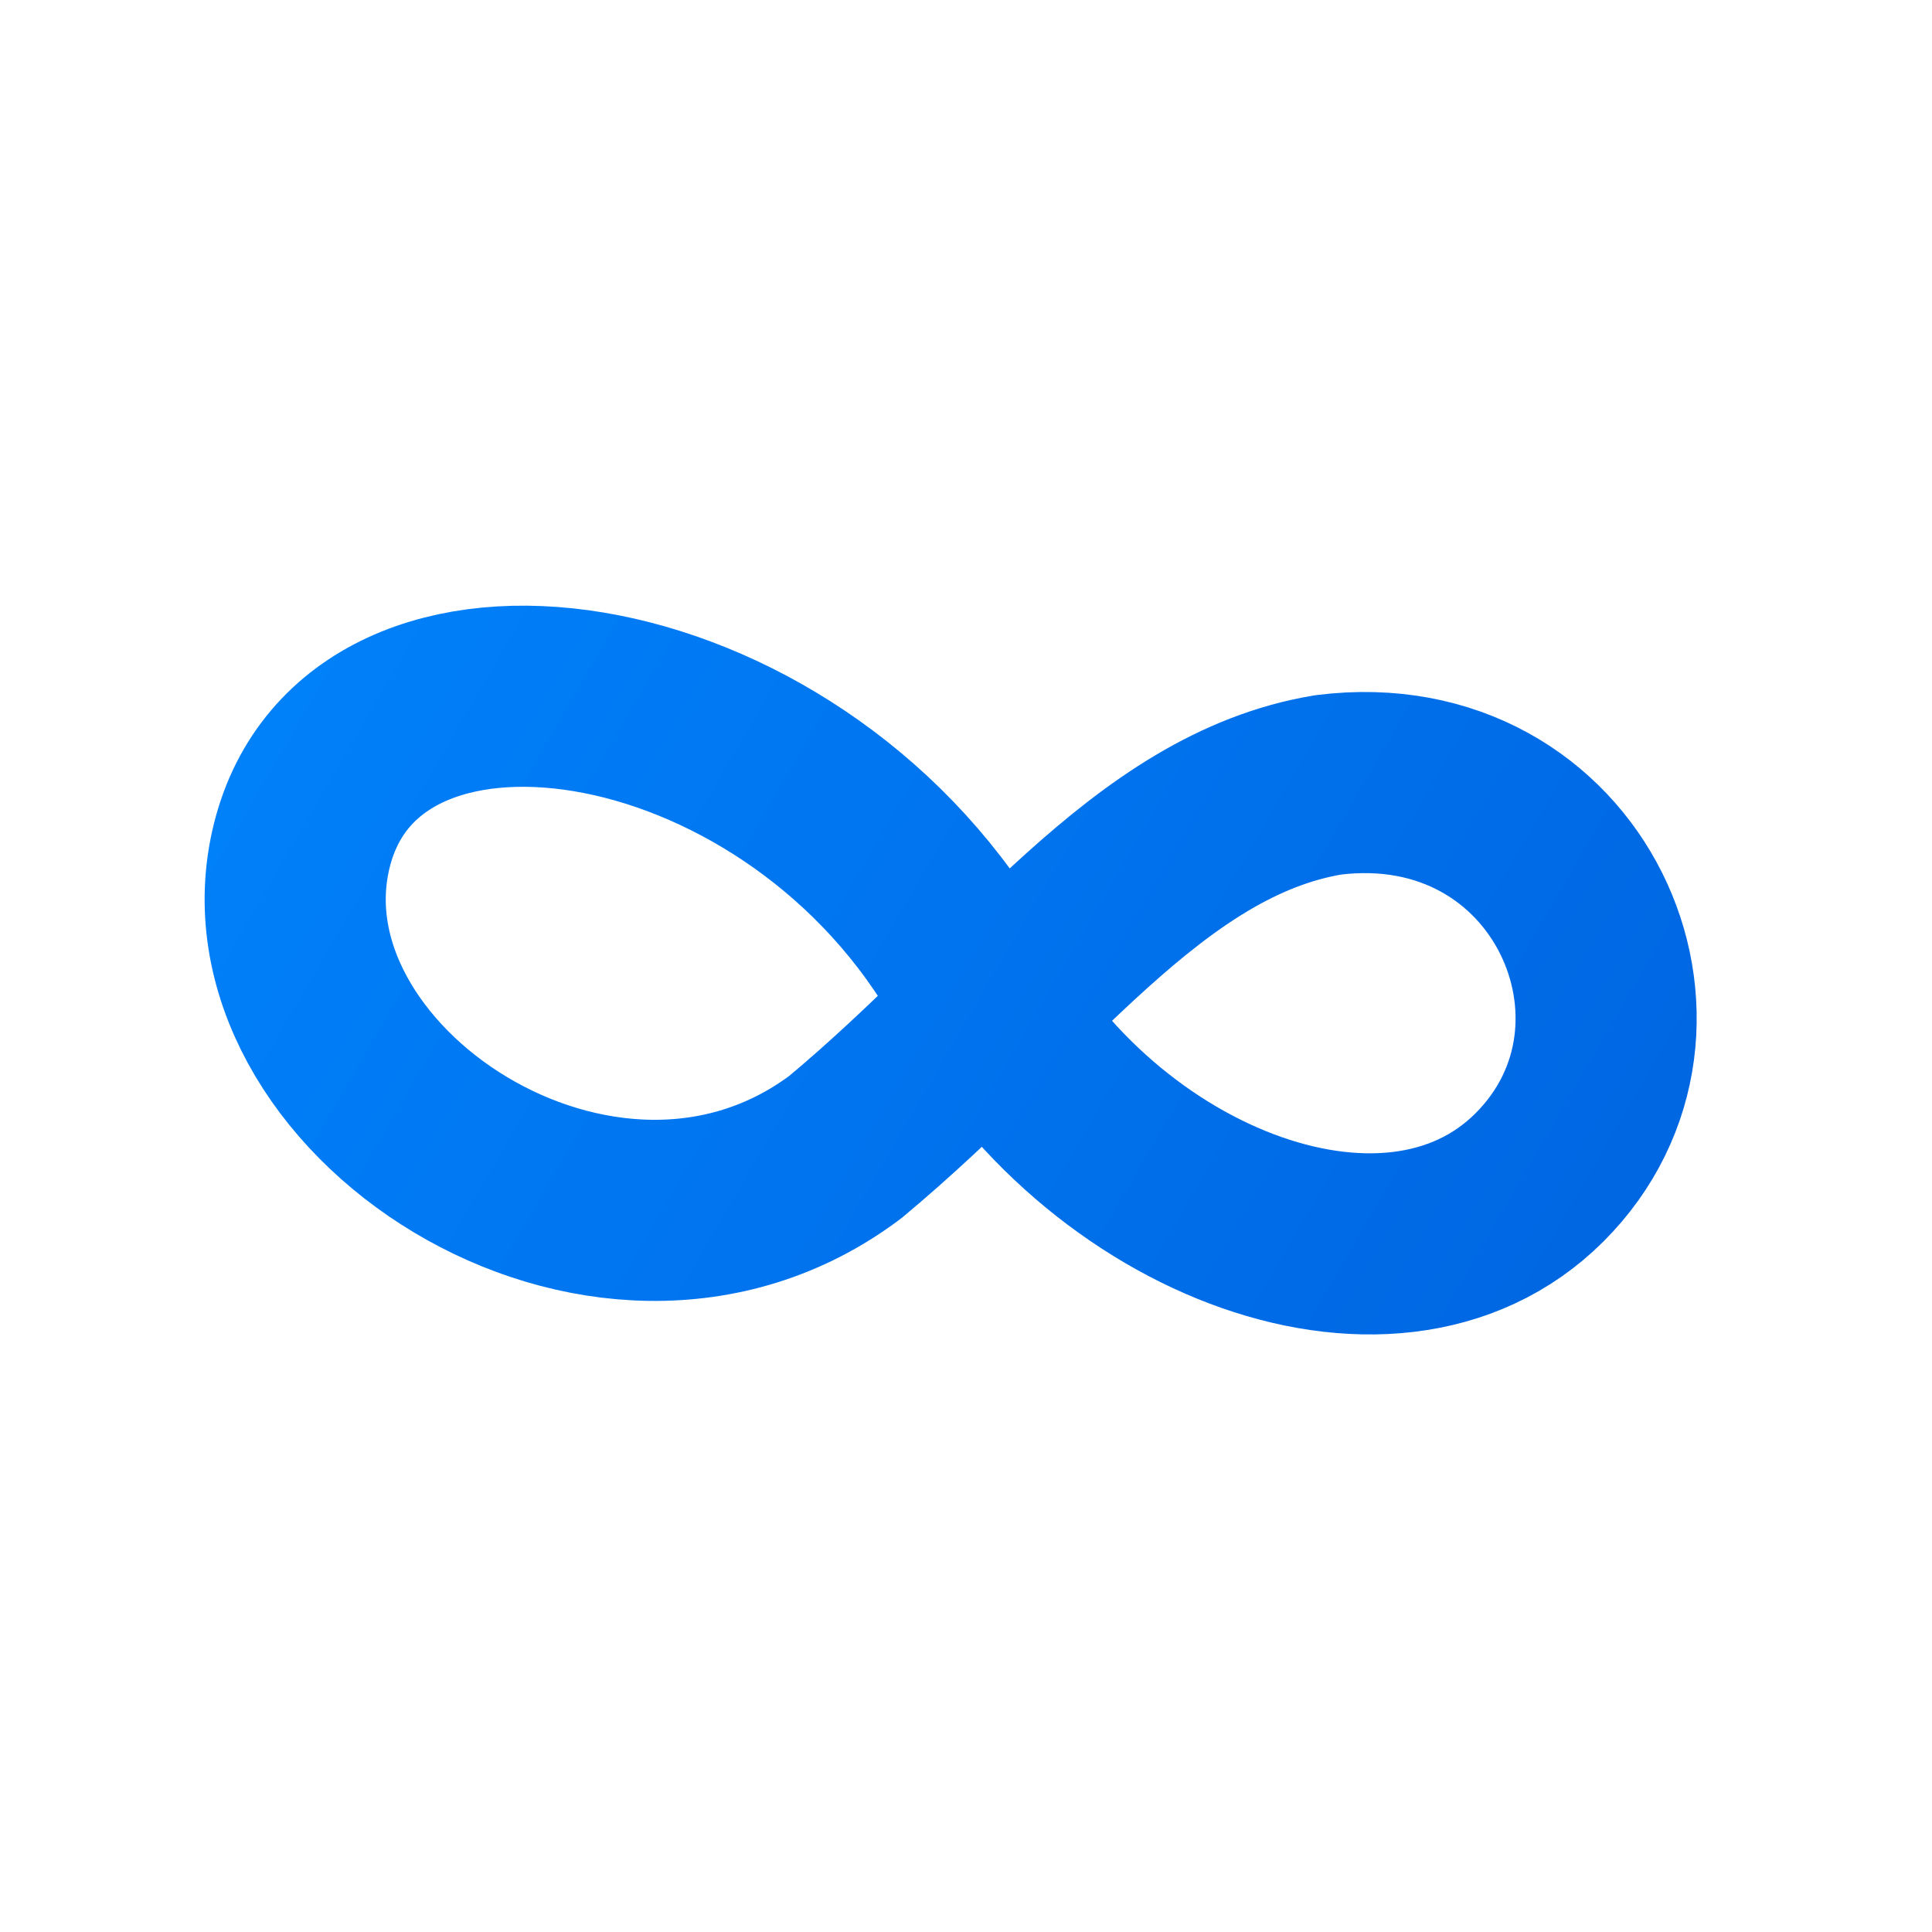
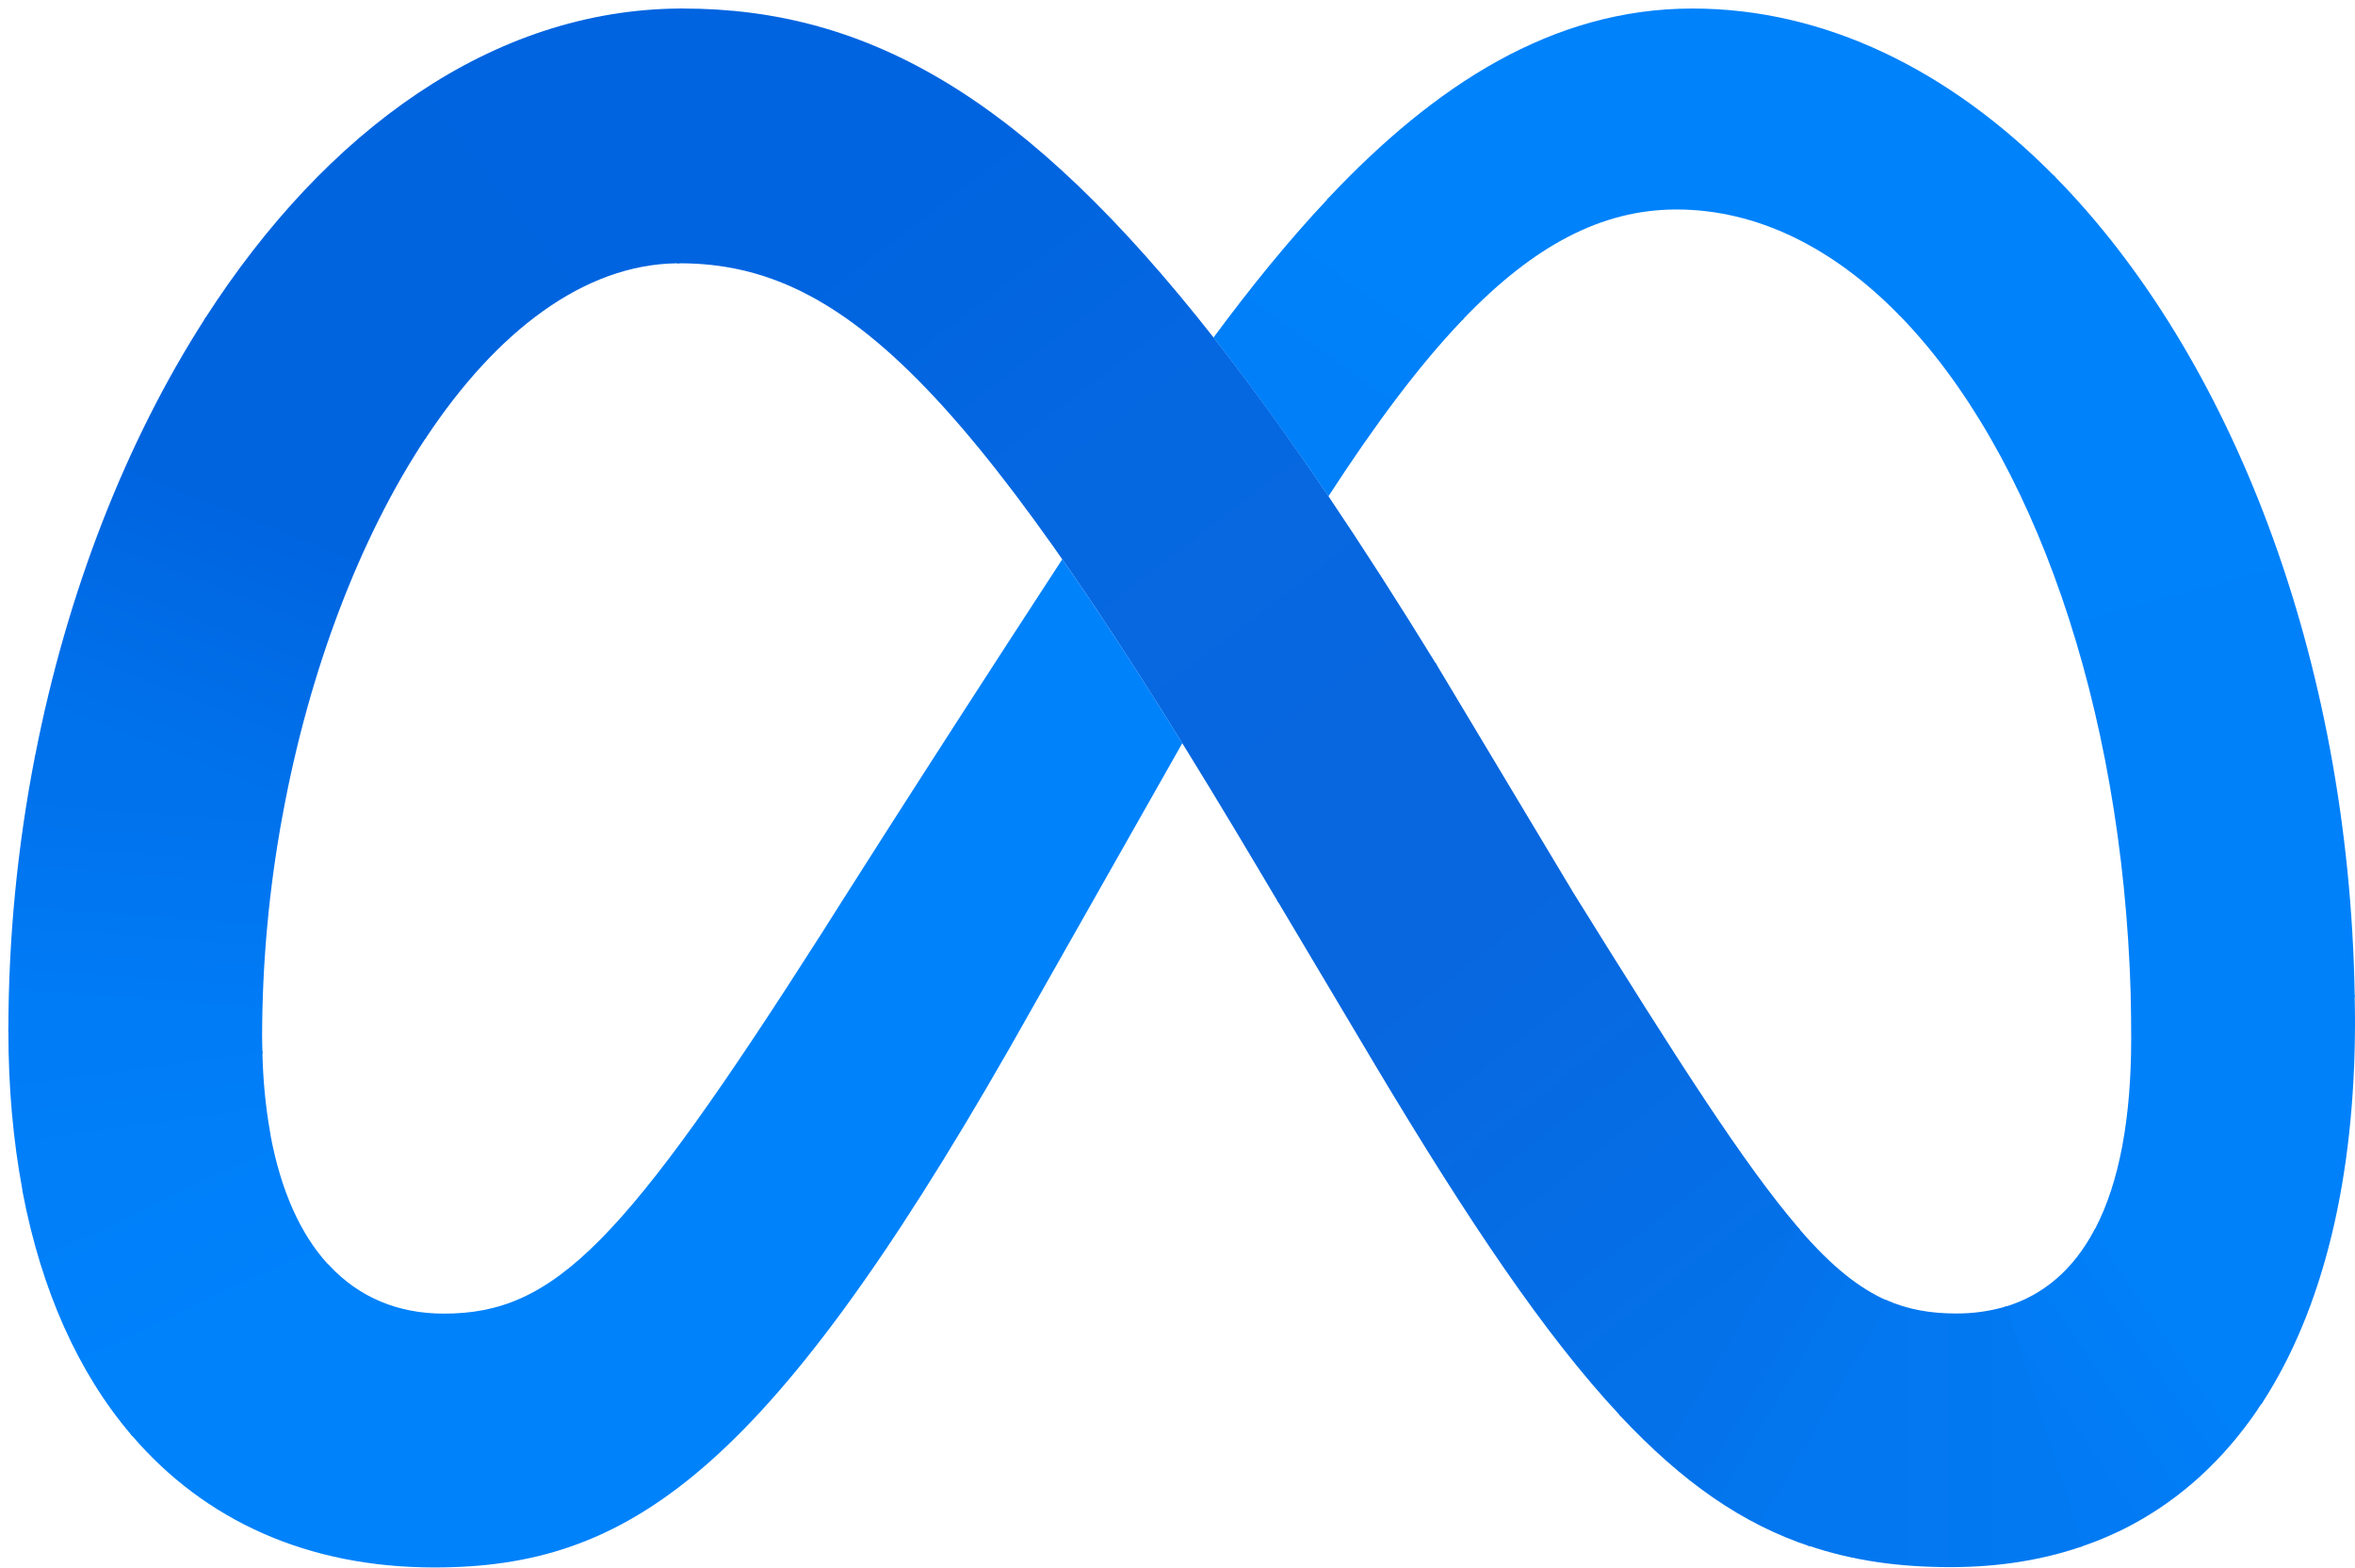
- <svg xmlns="http://www.w3.org/2000/svg" viewBox="0 0 32 32" fill="none" aria-hidden="true">
+ <svg xmlns="http://www.w3.org/2000/svg" viewBox="0 0 15.184 10.109" fill="none" aria-hidden="true">
+   <path d="M4.402 0.055C4.397 0.055 4.392 0.055 4.387 0.055L4.367 1.698C4.372 1.698 4.376 1.698 4.381 1.698H4.381C5.463 1.698 6.302 2.551 8.125 5.623L8.236 5.81L8.244 5.822L9.264 4.29L9.257 4.278C9.017 3.888 8.786 3.528 8.565 3.2C8.308 2.819 8.063 2.48 7.824 2.176C6.618 0.64 5.609 0.055 4.402 0.055Z" fill="url(#meta-0)" />
+   <path d="M4.387 0.055C3.174 0.061 2.101 0.845 1.327 2.046C1.324 2.049 1.322 2.053 1.32 2.056L2.742 2.83C2.744 2.827 2.746 2.823 2.749 2.82C3.201 2.139 3.764 1.705 4.367 1.698C4.372 1.698 4.376 1.698 4.381 1.698L4.402 0.055C4.397 0.055 4.392 0.055 4.387 0.055Z" fill="url(#meta-1)" />
+   <path d="M1.327 2.047C1.324 2.05 1.322 2.054 1.32 2.057C0.811 2.85 0.432 3.822 0.227 4.871C0.226 4.875 0.225 4.88 0.224 4.884L1.821 5.261C1.822 5.256 1.823 5.252 1.824 5.247C1.994 4.326 2.319 3.471 2.741 2.831C2.744 2.828 2.746 2.824 2.748 2.821L1.327 2.047Z" fill="url(#meta-2)" />
+   <path d="M1.824 5.248L0.227 4.871C0.226 4.876 0.225 4.88 0.224 4.885C0.112 5.462 0.055 6.048 0.054 6.635C0.054 6.64 0.054 6.645 0.054 6.649L1.692 6.796C1.692 6.791 1.692 6.786 1.692 6.782C1.691 6.748 1.69 6.713 1.69 6.678C1.691 6.203 1.735 5.729 1.821 5.262C1.822 5.257 1.823 5.252 1.824 5.248Z" fill="url(#meta-3)" />
+   <path d="M1.742 7.305C1.712 7.136 1.696 6.965 1.692 6.794C1.692 6.789 1.692 6.784 1.692 6.779L0.054 6.633C0.054 6.638 0.054 6.642 0.054 6.647V6.648C0.054 7.014 0.085 7.356 0.144 7.672C0.145 7.677 0.146 7.681 0.146 7.686L1.744 7.318C1.743 7.314 1.743 7.309 1.742 7.305Z" fill="url(#meta-4)" />
+   <path d="M2.115 8.154C1.937 7.96 1.811 7.679 1.744 7.32C1.743 7.316 1.743 7.311 1.742 7.307L0.144 7.674C0.145 7.679 0.145 7.683 0.146 7.688C0.267 8.322 0.504 8.851 0.843 9.25C0.846 9.254 0.849 9.258 0.852 9.261L2.125 8.165C2.121 8.161 2.118 8.158 2.115 8.154Z" fill="url(#meta-5)" />
+   <path d="M6.849 3.607C5.886 5.084 5.303 6.011 5.303 6.011C4.02 8.022 3.576 8.472 2.862 8.472C2.564 8.472 2.315 8.366 2.125 8.163C2.121 8.16 2.118 8.157 2.115 8.153L0.843 9.249C0.846 9.253 0.849 9.256 0.852 9.26C1.321 9.806 1.982 10.109 2.8 10.109C4.037 10.109 4.927 9.525 6.509 6.76C6.509 6.76 7.169 5.595 7.623 4.793C7.342 4.339 7.086 3.946 6.849 3.607Z" fill="#0082FB" />
+   <path d="M8.566 1.277C8.562 1.281 8.559 1.284 8.556 1.288C8.303 1.557 8.06 1.858 7.824 2.177C8.062 2.481 8.308 2.821 8.565 3.201C8.868 2.734 9.15 2.356 9.427 2.066C9.43 2.063 9.433 2.06 9.437 2.056L8.566 1.277Z" fill="url(#meta-6)" />
+   <path d="M13.241 1.131C12.569 0.453 11.768 0.055 10.912 0.055C10.01 0.055 9.251 0.549 8.566 1.276C8.562 1.279 8.559 1.283 8.556 1.286L9.427 2.065C9.43 2.062 9.433 2.058 9.437 2.055C9.888 1.586 10.325 1.351 10.809 1.351H10.808C11.329 1.351 11.817 1.597 12.239 2.026C12.243 2.03 12.246 2.033 12.249 2.037L13.251 1.141C13.248 1.138 13.244 1.135 13.241 1.131Z" fill="#0082FB" />
+   <path d="M15.182 6.417C15.145 4.239 14.382 2.291 13.251 1.141C13.247 1.138 13.244 1.134 13.241 1.131L12.239 2.026C12.243 2.029 12.246 2.033 12.249 2.036C13.101 2.911 13.684 4.537 13.738 6.416C13.738 6.421 13.738 6.426 13.738 6.431L15.182 6.431C15.182 6.426 15.182 6.422 15.182 6.417Z" fill="url(#meta-7)" />
+   <path d="M15.182 6.433C15.182 6.428 15.182 6.423 15.182 6.418L13.738 6.418C13.738 6.423 13.738 6.427 13.738 6.432C13.74 6.52 13.741 6.609 13.741 6.698C13.741 7.211 13.665 7.625 13.509 7.924C13.507 7.929 13.505 7.933 13.502 7.937L14.579 9.058C14.582 9.054 14.585 9.05 14.587 9.046C14.978 8.442 15.184 7.604 15.184 6.587C15.184 6.536 15.183 6.484 15.182 6.433Z" fill="url(#meta-8)" />
+   <path d="M13.509 7.922C13.507 7.926 13.505 7.931 13.502 7.935C13.368 8.187 13.175 8.355 12.924 8.429L13.415 9.976C13.48 9.954 13.543 9.93 13.605 9.902C13.623 9.894 13.642 9.885 13.66 9.877C13.67 9.872 13.681 9.867 13.691 9.862C14.015 9.7 14.29 9.461 14.512 9.154C14.525 9.135 14.539 9.116 14.552 9.097C14.561 9.083 14.57 9.069 14.579 9.055C14.582 9.051 14.585 9.047 14.587 9.043L13.509 7.922Z" fill="url(#meta-9)" />
+   <path d="M12.611 8.471C12.447 8.471 12.301 8.446 12.159 8.383L11.656 9.967C11.939 10.064 12.24 10.107 12.576 10.107C12.886 10.107 13.171 10.061 13.428 9.972L12.937 8.425C12.832 8.456 12.722 8.472 12.611 8.471Z" fill="url(#meta-10)" />
+   <path d="M11.605 7.931C11.602 7.927 11.599 7.924 11.596 7.92L10.439 9.123C10.442 9.127 10.445 9.13 10.448 9.133C10.851 9.562 11.234 9.828 11.67 9.973L12.172 8.39C11.989 8.311 11.811 8.169 11.605 7.931Z" fill="url(#meta-11)" />
+   <path d="M11.596 7.919C11.249 7.515 10.819 6.843 10.144 5.757L9.264 4.289L9.257 4.277L8.236 5.809L8.243 5.821L8.867 6.87C9.471 7.881 9.964 8.613 10.439 9.122C10.442 9.125 10.445 9.129 10.449 9.132L11.605 7.93C11.602 7.926 11.599 7.922 11.596 7.919Z" fill="url(#meta-12)" />
  <defs>
-     <linearGradient id="muse-loop" x1="4" y1="9" x2="28" y2="23" gradientUnits="userSpaceOnUse">
+     <linearGradient id="meta-0" x1="8.586" y1="5.199" x2="5.197" y2="0.758" gradientUnits="userSpaceOnUse">
+       <stop offset="0.001" stop-color="#0867DF" />
+       <stop offset="0.454" stop-color="#0668E1" />
+       <stop offset="0.859" stop-color="#0064E0" />
+     </linearGradient>
+     <linearGradient id="meta-1" x1="1.988" y1="2.322" x2="4.311" y2="0.558" gradientUnits="userSpaceOnUse">
+       <stop offset="0.132" stop-color="#0064DF" />
+       <stop offset="0.999" stop-color="#0064E0" />
+     </linearGradient>
+     <linearGradient id="meta-2" x1="1.003" y1="4.912" x2="1.935" y2="2.565" gradientUnits="userSpaceOnUse">
+       <stop offset="0.015" stop-color="#0072EC" />
+       <stop offset="0.688" stop-color="#0064DF" />
+     </linearGradient>
+     <linearGradient id="meta-3" x1="0.876" y1="6.607" x2="0.984" y2="5.174" gradientUnits="userSpaceOnUse">
+       <stop offset="0.073" stop-color="#007CF6" />
+       <stop offset="0.994" stop-color="#0072EC" />
+     </linearGradient>
+     <linearGradient id="meta-4" x1="0.936" y1="7.383" x2="0.858" y2="6.809" gradientUnits="userSpaceOnUse">
+       <stop offset="0.073" stop-color="#007FF9" />
+       <stop offset="1" stop-color="#007CF6" />
+     </linearGradient>
+     <linearGradient id="meta-5" x1="0.89" y1="7.536" x2="1.371" y2="8.556" gradientUnits="userSpaceOnUse">
+       <stop offset="0.073" stop-color="#007FF9" />
+       <stop offset="1" stop-color="#0082FB" />
+     </linearGradient>
+     <linearGradient id="meta-6" x1="8.279" y1="2.602" x2="8.915" y2="1.723" gradientUnits="userSpaceOnUse">
+       <stop offset="0.28" stop-color="#007FF8" />
+       <stop offset="0.914" stop-color="#0082FB" />
+     </linearGradient>
+     <linearGradient id="meta-7" x1="13.112" y1="1.461" x2="14.441" y2="6.352" gradientUnits="userSpaceOnUse">
      <stop stop-color="#0082FB" />
-       <stop offset="1" stop-color="#0064E0" />
+       <stop offset="1" stop-color="#0081FA" />
+     </linearGradient>
+     <linearGradient id="meta-8" x1="14.762" y1="6.541" x2="13.921" y2="8.241" gradientUnits="userSpaceOnUse">
+       <stop offset="0.062" stop-color="#0081FA" />
+       <stop offset="1" stop-color="#0080F9" />
+     </linearGradient>
+     <linearGradient id="meta-9" x1="13.252" y1="9.141" x2="14.039" y2="8.605" gradientUnits="userSpaceOnUse">
+       <stop stop-color="#027AF3" />
+       <stop offset="1" stop-color="#0080F9" />
+     </linearGradient>
+     <linearGradient id="meta-10" x1="12.018" y1="9.245" x2="13.111" y2="9.245" gradientUnits="userSpaceOnUse">
+       <stop stop-color="#0377EF" />
+       <stop offset="0.999" stop-color="#0279F1" />
+     </linearGradient>
+     <linearGradient id="meta-11" x1="11.068" y1="8.645" x2="11.854" y2="9.107" gradientUnits="userSpaceOnUse">
+       <stop offset="0.002" stop-color="#0471E9" />
+       <stop offset="1" stop-color="#0377EF" />
+     </linearGradient>
+     <linearGradient id="meta-12" x1="8.671" y1="5.235" x2="11.188" y2="8.4" gradientUnits="userSpaceOnUse">
+       <stop offset="0.277" stop-color="#0867DF" />
+       <stop offset="1" stop-color="#0471E9" />
    </linearGradient>
  </defs>
-   <path d="M16 16C13 11 6 10 5 14c-1 4 5 8 9 5 3-2.5 5-5.5 8-6 4-.5 6 4 3.5 6.5C23 22 18 20 16 16Z" stroke="url(#muse-loop)" stroke-width="3" stroke-linecap="round" stroke-linejoin="round" />
</svg>
